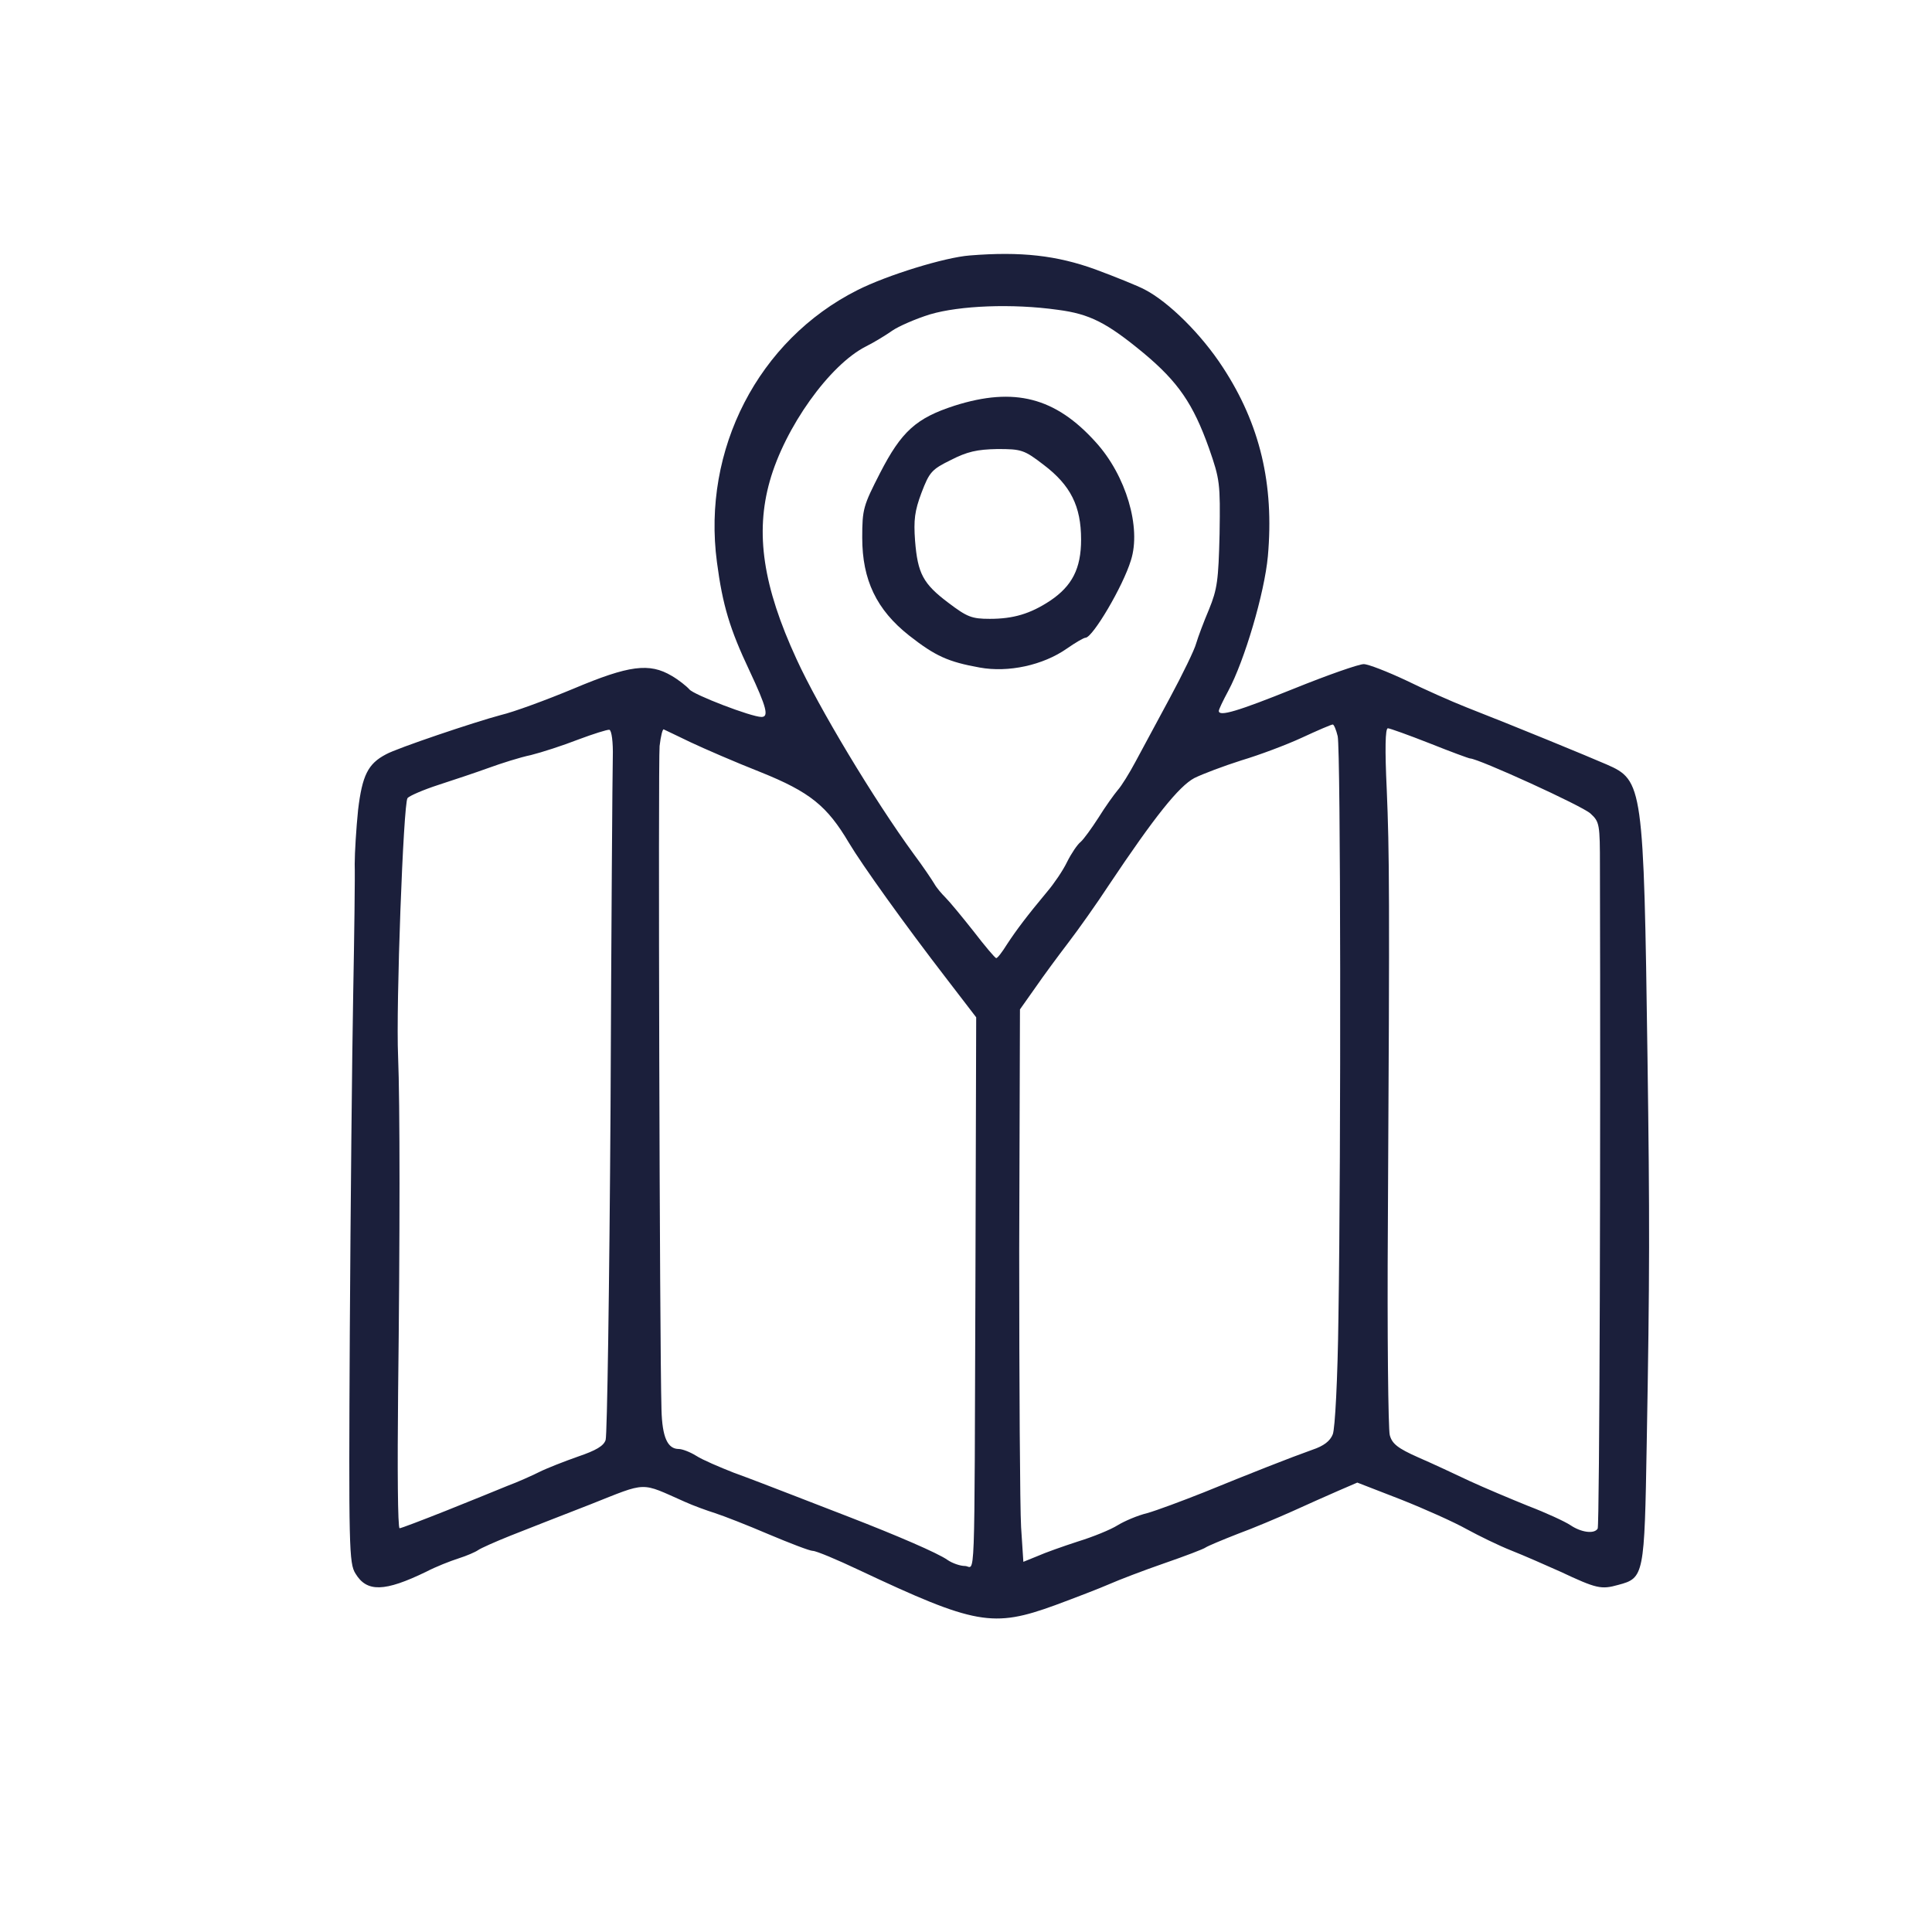
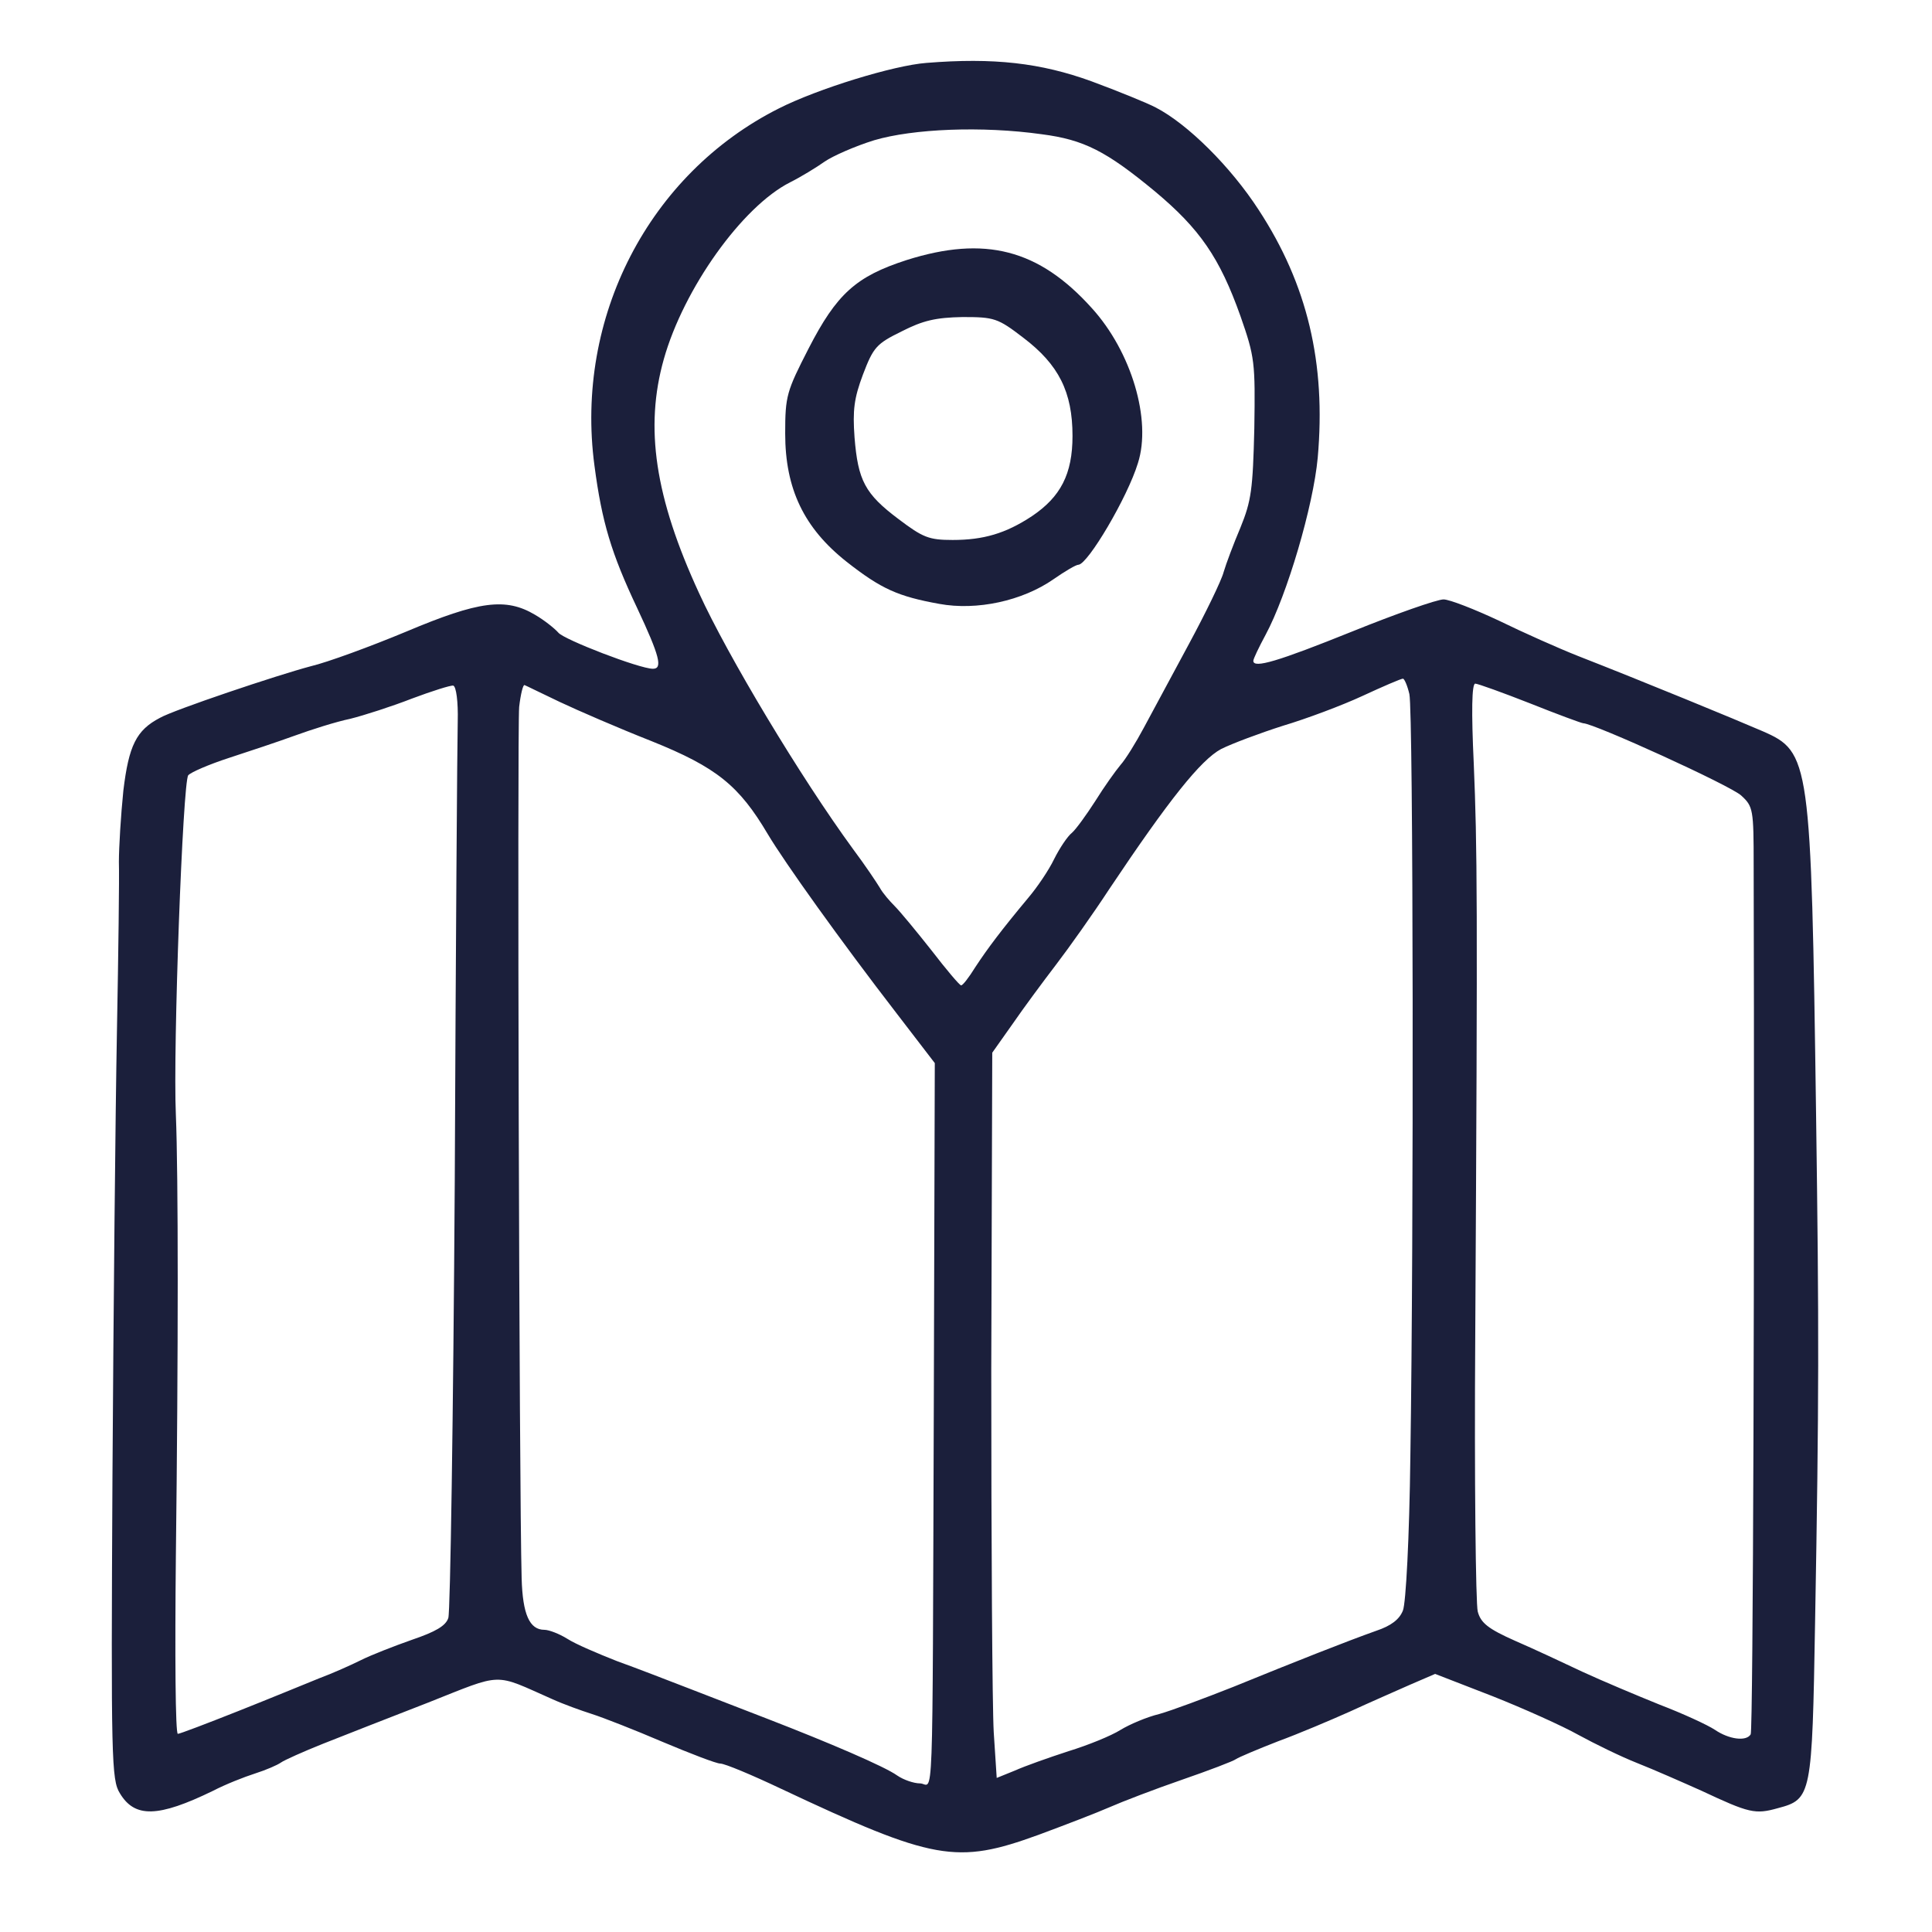
- <svg xmlns="http://www.w3.org/2000/svg" version="1.0" width="512pt" height="512pt" viewBox="0 0 512 512" preserveAspectRatio="xMidYMid meet">
+ <svg xmlns="http://www.w3.org/2000/svg" version="1.0" width="512pt" height="512pt" viewBox="70 55 390 390" preserveAspectRatio="xMidYMid meet">
  <g transform="translate(0,512) scale(0.1,-0.1)" fill="#1b1f3b" stroke="none">
    <path d="M2570 4443 c-66 -5 -219 -52 -298 -92 -262 -132 -412 -422 -372 -721 15 -114 34 -177 86 -287 46 -98 52 -123 32 -123 -27 0 -180 59 -191 73 -7 8 -28 25 -47 36 -59 35 -113 28 -260 -34 -72 -30 -159 -62 -193 -70 -68 -18 -276 -88 -304 -104 -48 -25 -63 -56 -74 -147 -5 -49 -9 -114 -9 -144 1 -30 -1 -185 -4 -345 -3 -159 -7 -564 -9 -898 -3 -569 -2 -610 15 -637 30 -50 77 -49 188 5 25 13 63 28 85 35 22 7 45 17 52 22 7 5 45 22 85 38 40 16 135 53 212 83 154 61 131 60 251 7 22 -10 58 -23 80 -30 22 -7 86 -32 142 -56 57 -24 109 -44 117 -44 9 0 64 -23 123 -51 308 -145 354 -153 519 -93 54 20 119 45 144 56 25 11 90 36 145 55 55 19 105 38 110 42 6 4 44 20 85 36 41 15 107 43 145 60 39 18 94 42 121 54 l51 22 116 -45 c63 -25 141 -60 173 -78 33 -18 86 -44 119 -57 33 -13 92 -39 130 -56 96 -45 108 -48 154 -35 68 18 69 25 75 376 8 447 8 594 2 1024 -10 718 -12 732 -108 774 -53 23 -240 100 -373 152 -38 15 -110 47 -159 71 -49 23 -100 43 -112 43 -13 0 -96 -29 -185 -65 -149 -60 -199 -75 -199 -59 0 4 11 27 25 53 43 80 96 259 105 357 17 191 -21 350 -119 500 -57 88 -144 174 -208 207 -17 9 -76 33 -130 53 -102 37 -197 48 -333 37z m233 -144 c85 -11 130 -34 228 -115 91 -76 131 -134 173 -252 29 -83 30 -93 28 -227 -3 -123 -6 -146 -28 -200 -14 -33 -29 -73 -34 -90 -4 -16 -36 -82 -70 -145 -34 -63 -75 -139 -91 -169 -16 -30 -37 -64 -47 -75 -10 -12 -33 -44 -51 -73 -18 -28 -39 -57 -47 -64 -9 -7 -25 -31 -36 -53 -11 -23 -35 -58 -52 -78 -55 -66 -82 -102 -107 -140 -13 -21 -26 -38 -29 -37 -3 0 -30 32 -60 71 -30 38 -63 78 -74 89 -10 10 -24 26 -30 37 -6 10 -30 46 -54 78 -106 145 -253 390 -311 517 -89 193 -110 334 -71 472 40 142 158 308 255 357 22 11 53 30 70 42 16 11 61 31 100 43 78 23 217 29 338 12z m742 -1130 c8 -35 9 -1096 2 -1539 -2 -165 -9 -296 -15 -311 -7 -18 -24 -31 -54 -41 -59 -21 -163 -62 -288 -113 -58 -23 -125 -48 -150 -55 -25 -6 -60 -21 -78 -32 -19 -12 -66 -31 -105 -43 -40 -13 -88 -30 -108 -39 l-37 -15 -6 92 c-3 51 -5 380 -5 732 l2 640 41 58 c22 32 62 86 88 120 26 34 75 103 107 152 121 181 185 261 226 283 22 11 78 32 125 47 47 14 119 41 160 60 41 19 78 35 82 35 3 0 9 -14 13 -31z m-1921 -55 c-1 -38 -4 -456 -6 -929 -3 -473 -9 -870 -13 -881 -5 -16 -26 -28 -73 -44 -37 -13 -83 -31 -103 -41 -20 -10 -58 -27 -85 -37 -27 -11 -100 -41 -163 -66 -63 -25 -118 -46 -122 -46 -5 0 -6 161 -4 357 5 415 5 772 0 893 -6 134 14 672 25 685 5 6 42 22 82 35 40 13 100 33 133 45 33 12 83 28 112 34 28 7 84 25 125 41 40 15 78 27 83 26 6 -2 10 -33 9 -72z m206 39 c36 -17 119 -53 185 -79 132 -53 177 -90 235 -188 34 -57 146 -214 261 -363 l76 -99 -2 -694 c-3 -850 0 -760 -28 -760 -12 0 -33 7 -46 16 -25 18 -137 66 -261 114 -41 16 -111 43 -155 60 -44 17 -111 43 -150 57 -38 15 -83 34 -100 45 -16 10 -37 18 -46 18 -30 0 -44 31 -46 104 -5 178 -9 1716 -5 1759 3 26 8 46 11 44 3 -1 35 -17 71 -34z m1959 -3 c55 -22 104 -40 107 -40 21 0 298 -126 319 -146 24 -22 25 -28 25 -141 2 -736 -1 -1747 -6 -1754 -9 -15 -44 -10 -72 9 -15 10 -65 33 -112 51 -47 19 -116 48 -155 66 -38 18 -100 47 -137 63 -54 24 -69 36 -75 59 -4 15 -7 267 -5 558 5 885 4 984 -3 1153 -5 106 -4 162 3 162 5 0 55 -18 111 -40z" />
    <path d="M2530 4045 c-102 -33 -141 -68 -198 -179 -44 -86 -47 -95 -47 -171 0 -112 38 -191 124 -259 70 -55 104 -70 187 -85 76 -14 168 6 231 50 23 16 45 29 50 29 19 1 99 136 120 205 28 87 -13 225 -93 313 -107 119 -216 147 -374 97z m236 -157 c71 -54 99 -109 99 -198 0 -77 -24 -123 -82 -162 -53 -35 -98 -48 -160 -48 -48 0 -60 5 -109 42 -68 51 -82 78 -89 165 -4 55 -1 79 17 127 21 55 27 62 78 87 43 22 69 28 123 29 64 0 71 -2 123 -42z" />
  </g>
</svg>
